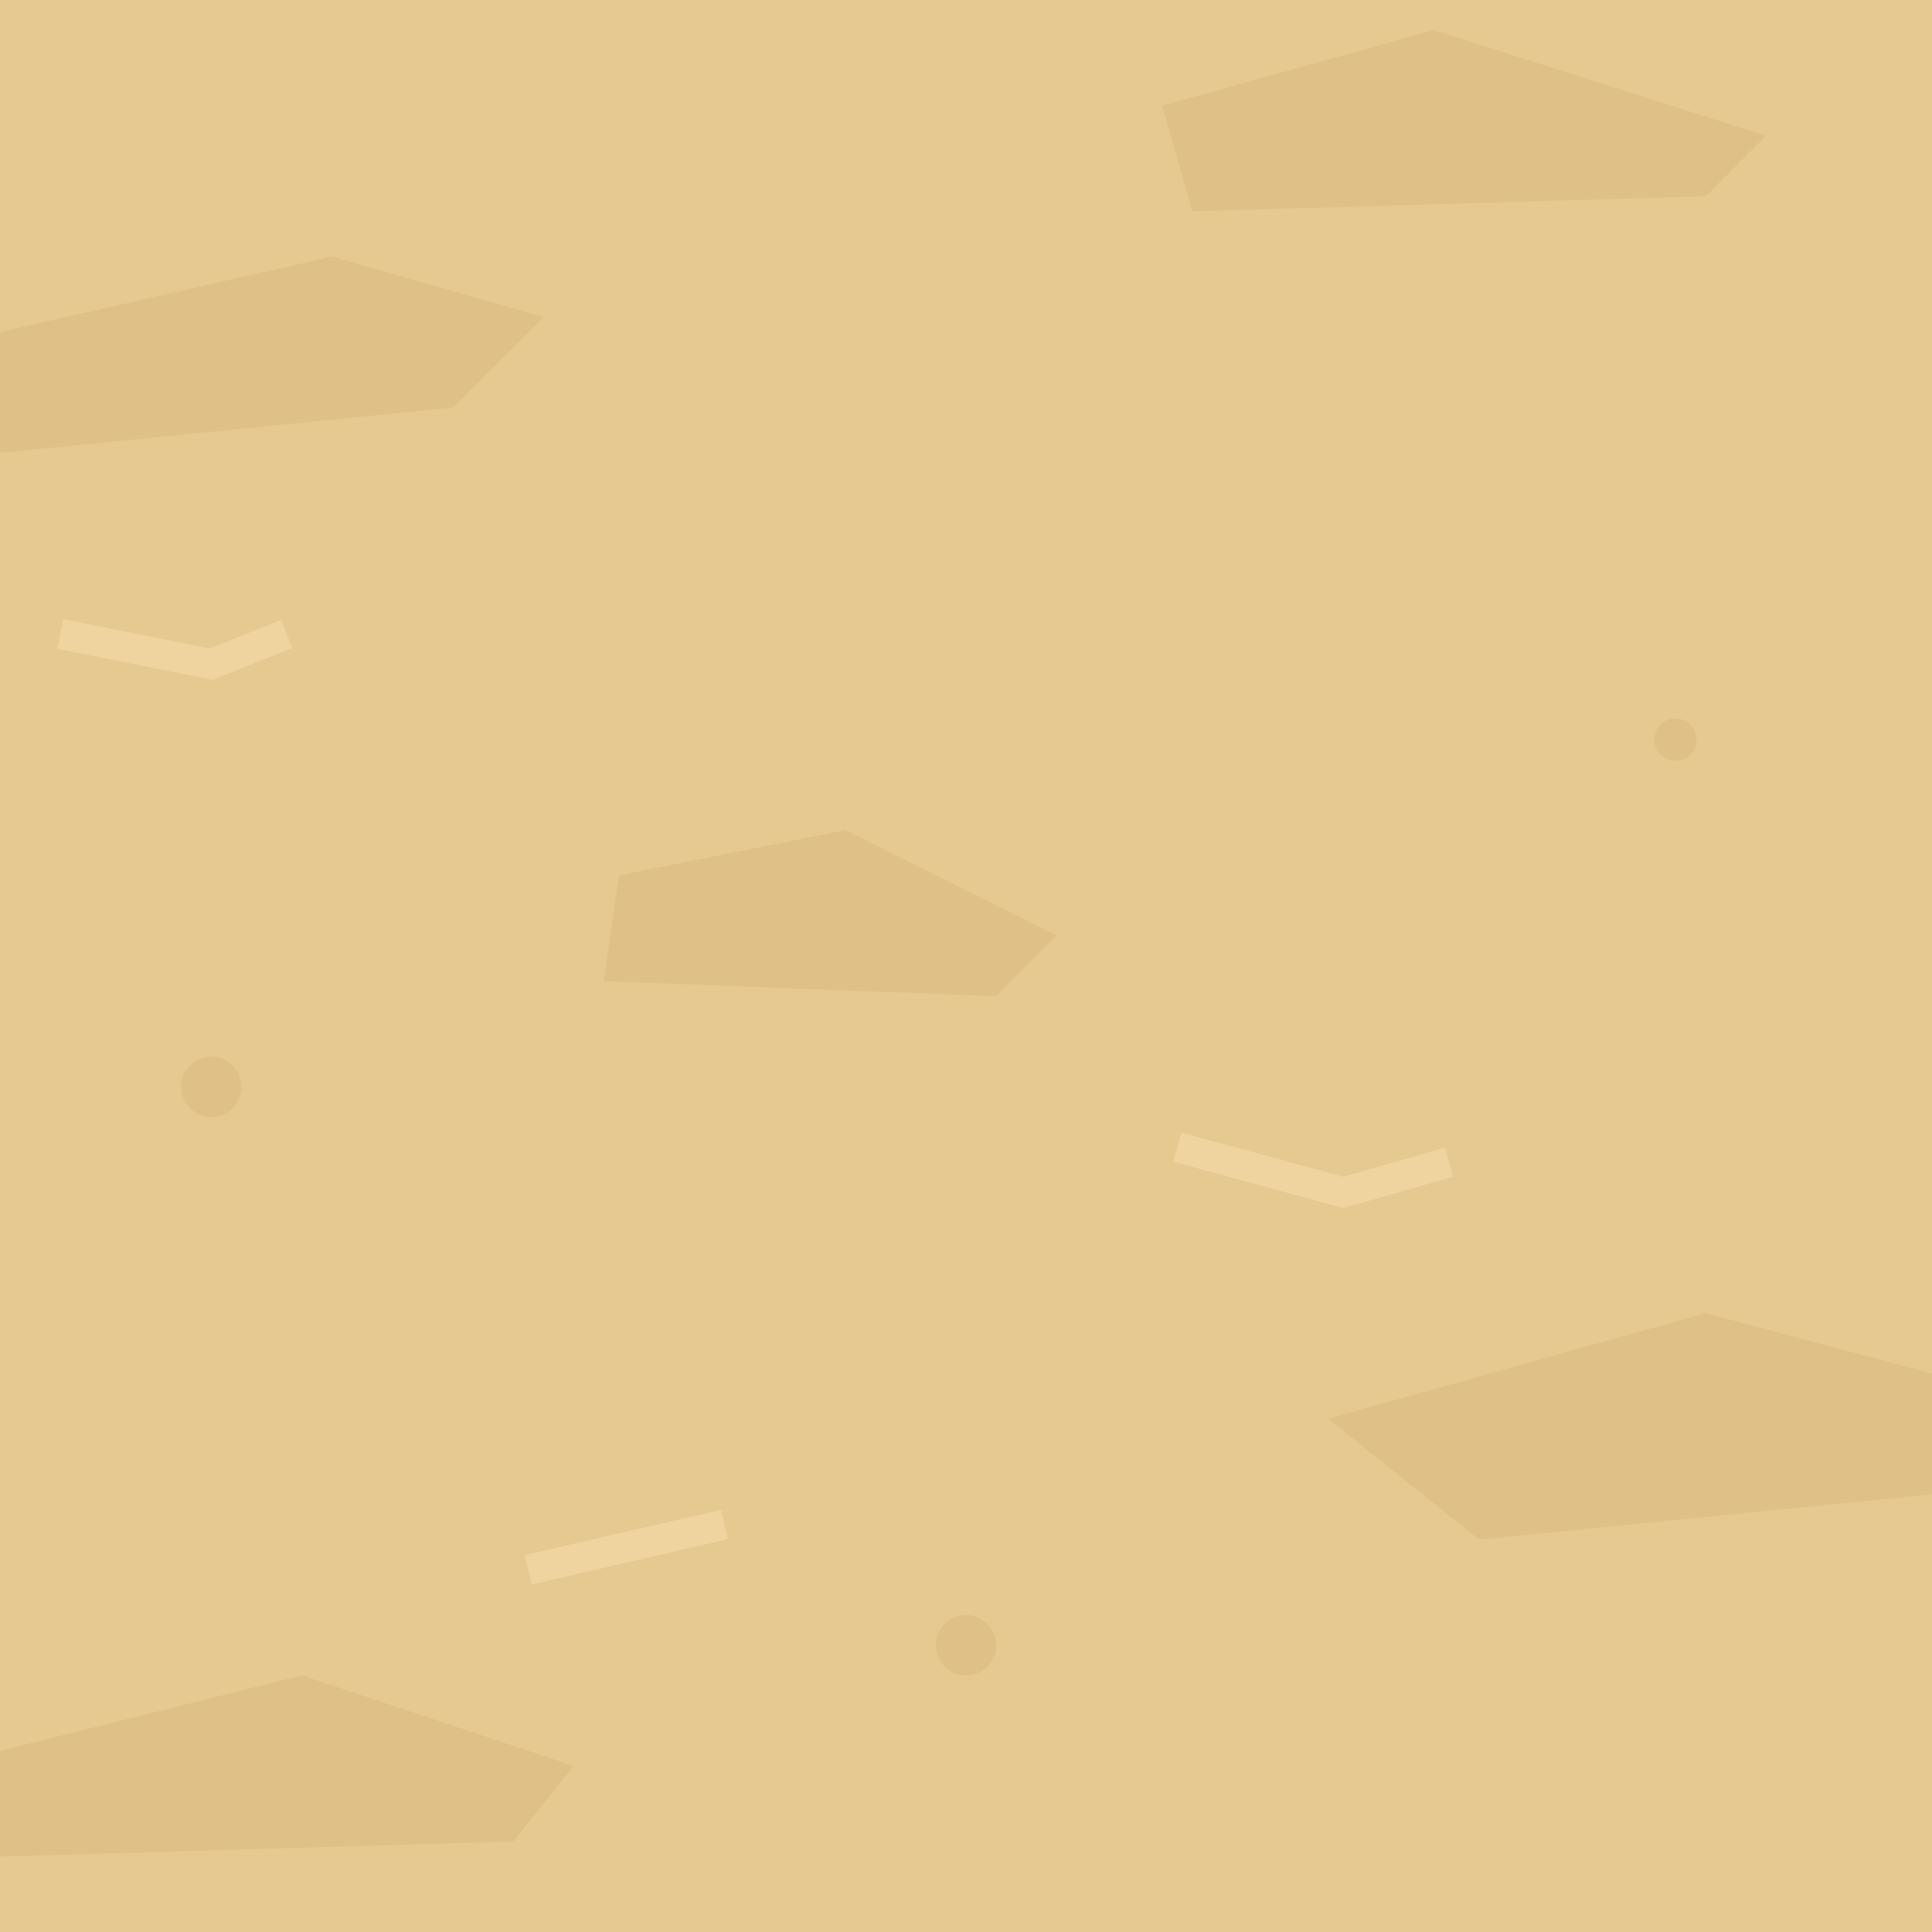
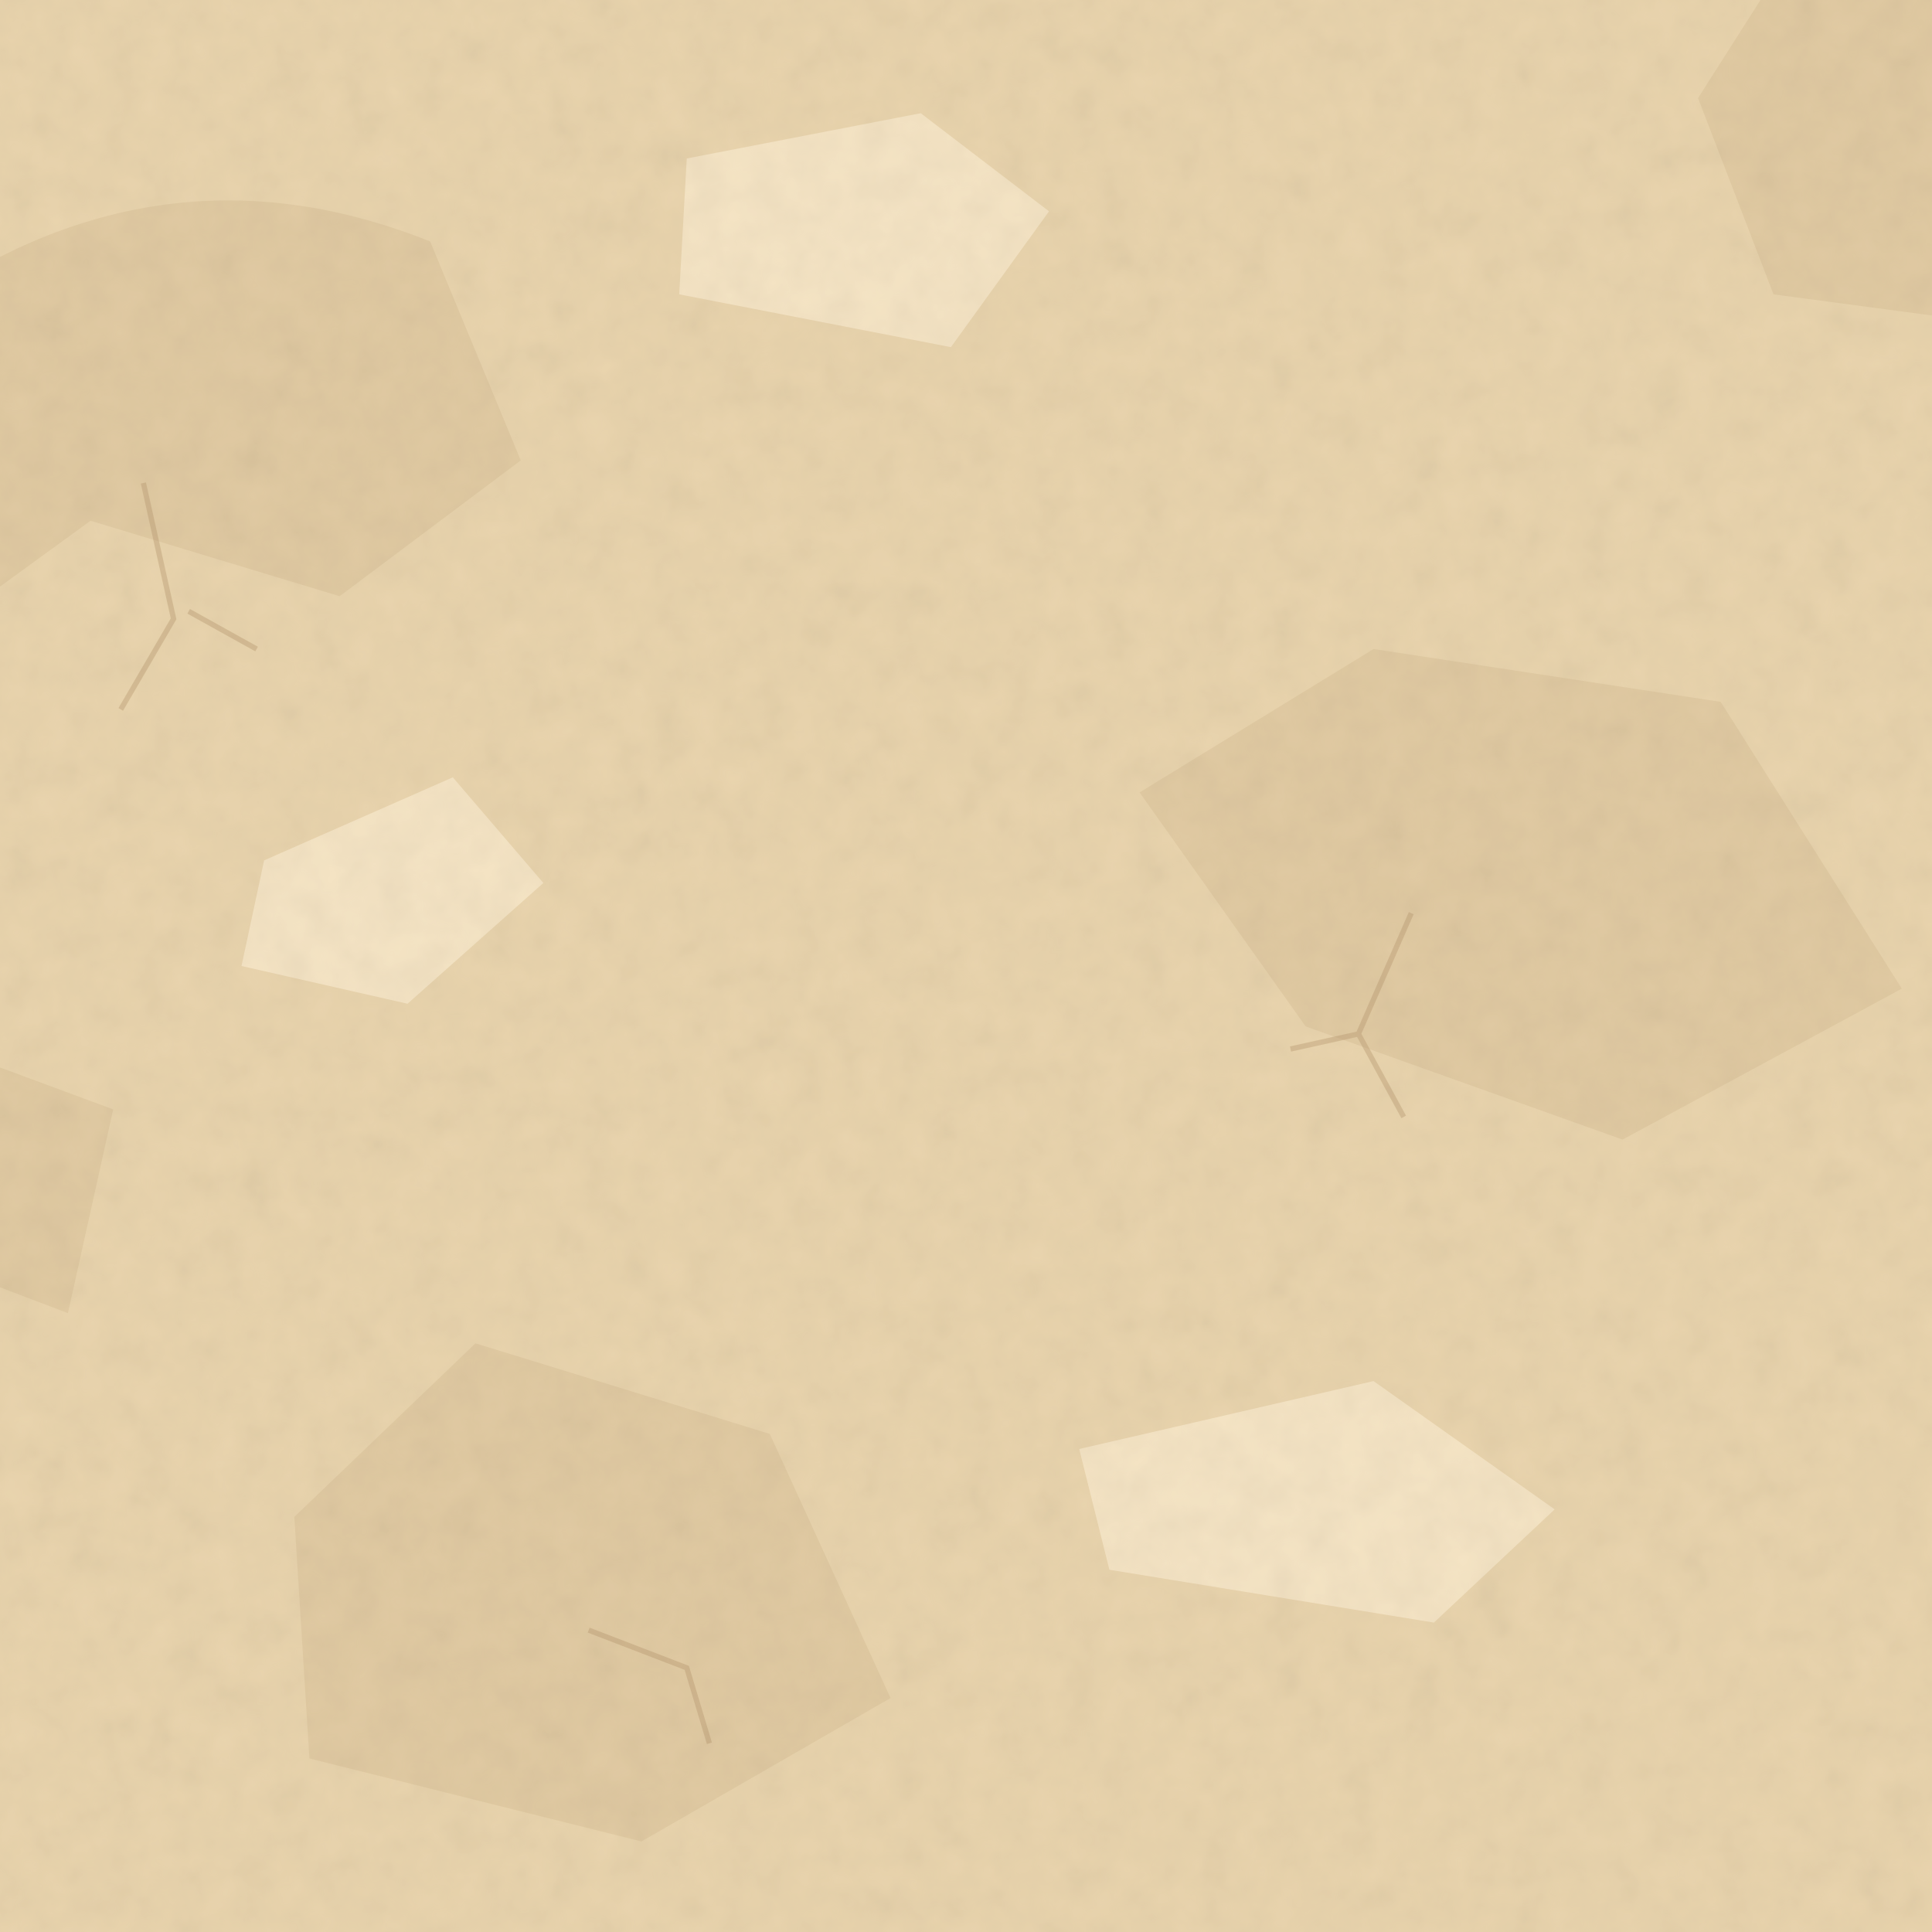
- <svg xmlns="http://www.w3.org/2000/svg" width="128" height="128" viewBox="0 0 128 128">
-   <rect width="128" height="128" fill="#e6c990" />
-   <g fill="#bb945b" opacity=".17">
-     <path d="M0 22l22-5 14 4-6 6-30 3M77 7l18-5 22 7-4 4-34 1M41 58l15-3 14 7-4 4-26-1M88 94l25-7 15 4v8l-30 3M0 116l20-5 18 6-4 5-34 1" />
-     <circle cx="14" cy="72" r="2" />
-     <circle cx="111" cy="49" r="1.4" />
-     <circle cx="64" cy="109" r="2" />
-   </g>
-   <path d="M4 42l10 2 5-2m59 34 11 3 7-2M35 104l13-3" fill="none" stroke="#f7dfb0" stroke-width="2" opacity=".5" />
+ <svg xmlns="http://www.w3.org/2000/svg" width="256" height="256" viewBox="0 0 256 256">
+   <defs>
+     <filter id="grain" x="0" y="0" width="100%" height="100%">
+       <feTurbulence type="fractalNoise" baseFrequency=".22" numOctaves="3" stitchTiles="stitch" />
+       <feColorMatrix type="saturate" values="0" />
+       <feComponentTransfer>
+         <feFuncA type="linear" slope=".17" />
+       </feComponentTransfer>
+       <feBlend in="SourceGraphic" mode="multiply" />
+     </filter>
+     <pattern id="plaster" width="256" height="256" patternUnits="userSpaceOnUse">
+       <rect width="256" height="256" fill="#e9d4ad" />
+       <g fill="#c8ad83" opacity=".25">
+         <path d="M-10 40Q22 18 57 32L69 61 45 79 12 69-10 85ZM151 105l31-19 46 7 24 38-37 20-42-15ZM39 201l24-23 39 12 16 35-33 19-44-11Z" />
+         <path d="M239-9l-14 22 10 26 30 4V-9ZM-12 137l27 10-6 27-21-8Z" />
+       </g>
+       <g fill="#fff1d7" opacity=".55">
+         <path d="M91 21l31-6 17 13-13 18-36-7ZM35 114l25-11 12 14-18 16-22-5ZM143 192l39-9 24 17-16 15-43-7Z" />
+       </g>
+       <g stroke="#b6976b" stroke-width=".7" opacity=".38" fill="none">
+         <path d="M19 64l4 18-7 12m9-13 9 5M187 121l-7 16 6 11m-6-11-9 2M78 216l13 5 3 10" />
+       </g>
+     </pattern>
+   </defs>
+   <rect width="256" height="256" fill="url(#plaster)" filter="url(#grain)" />
</svg>
